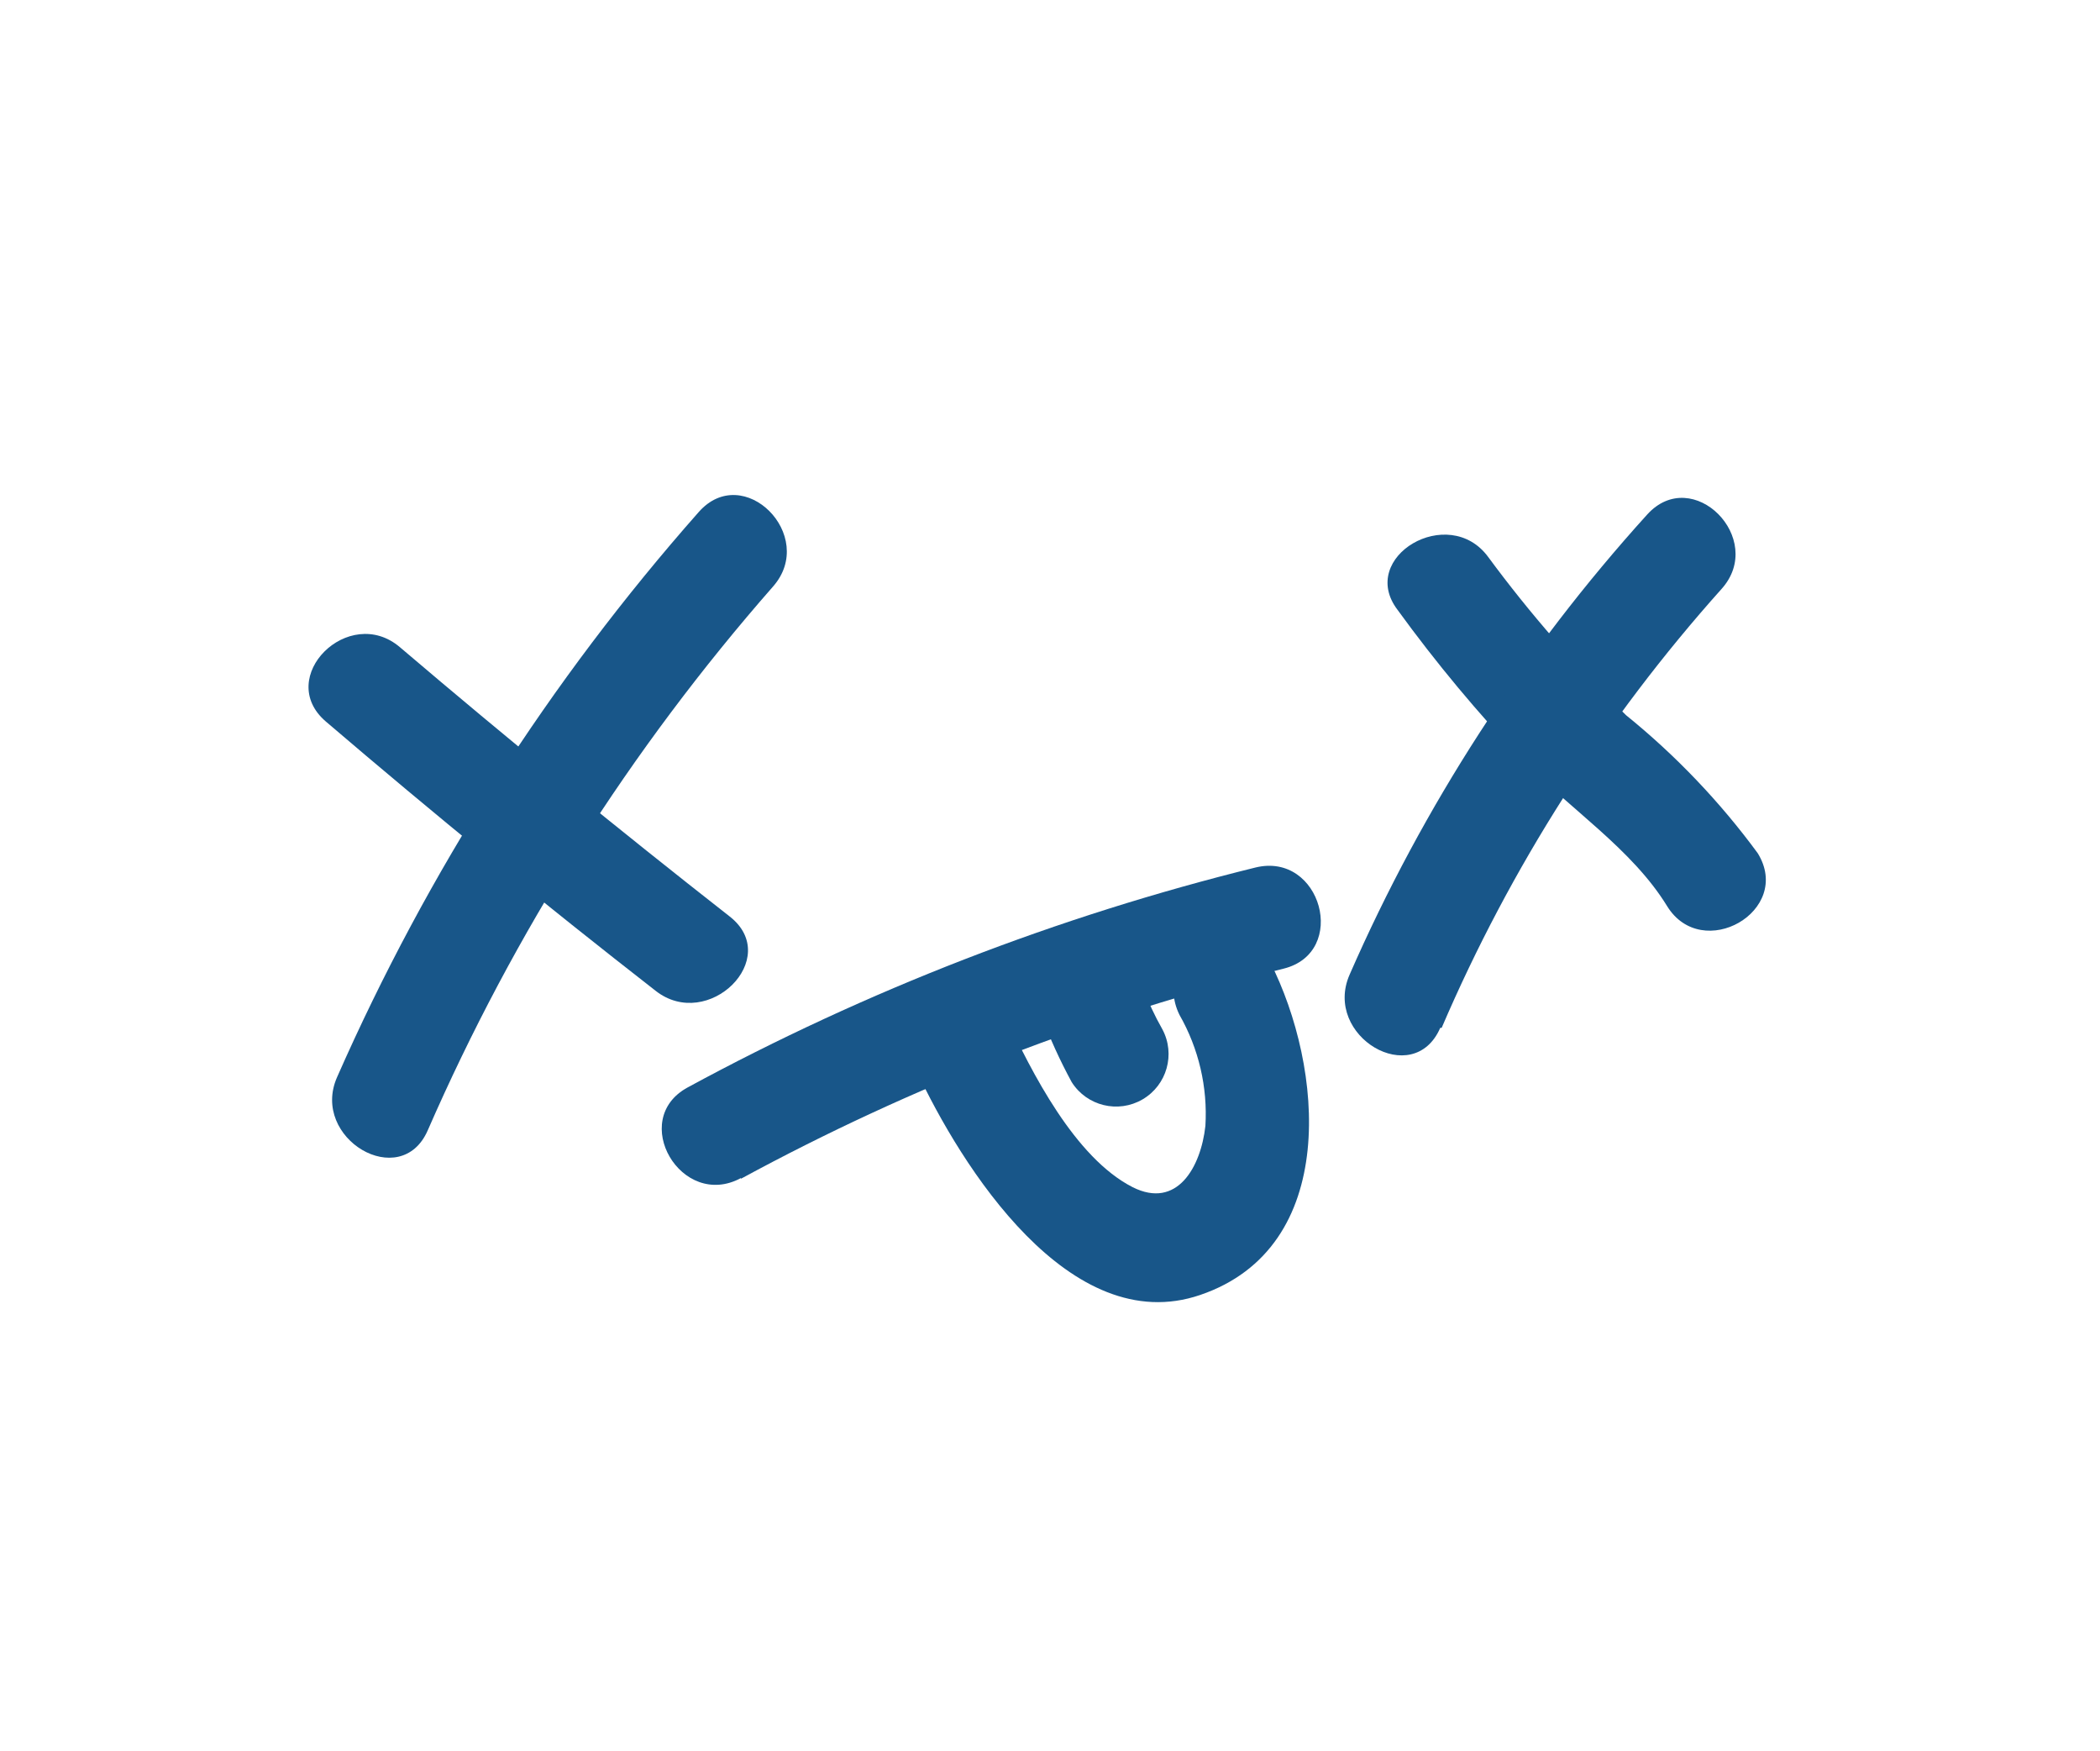
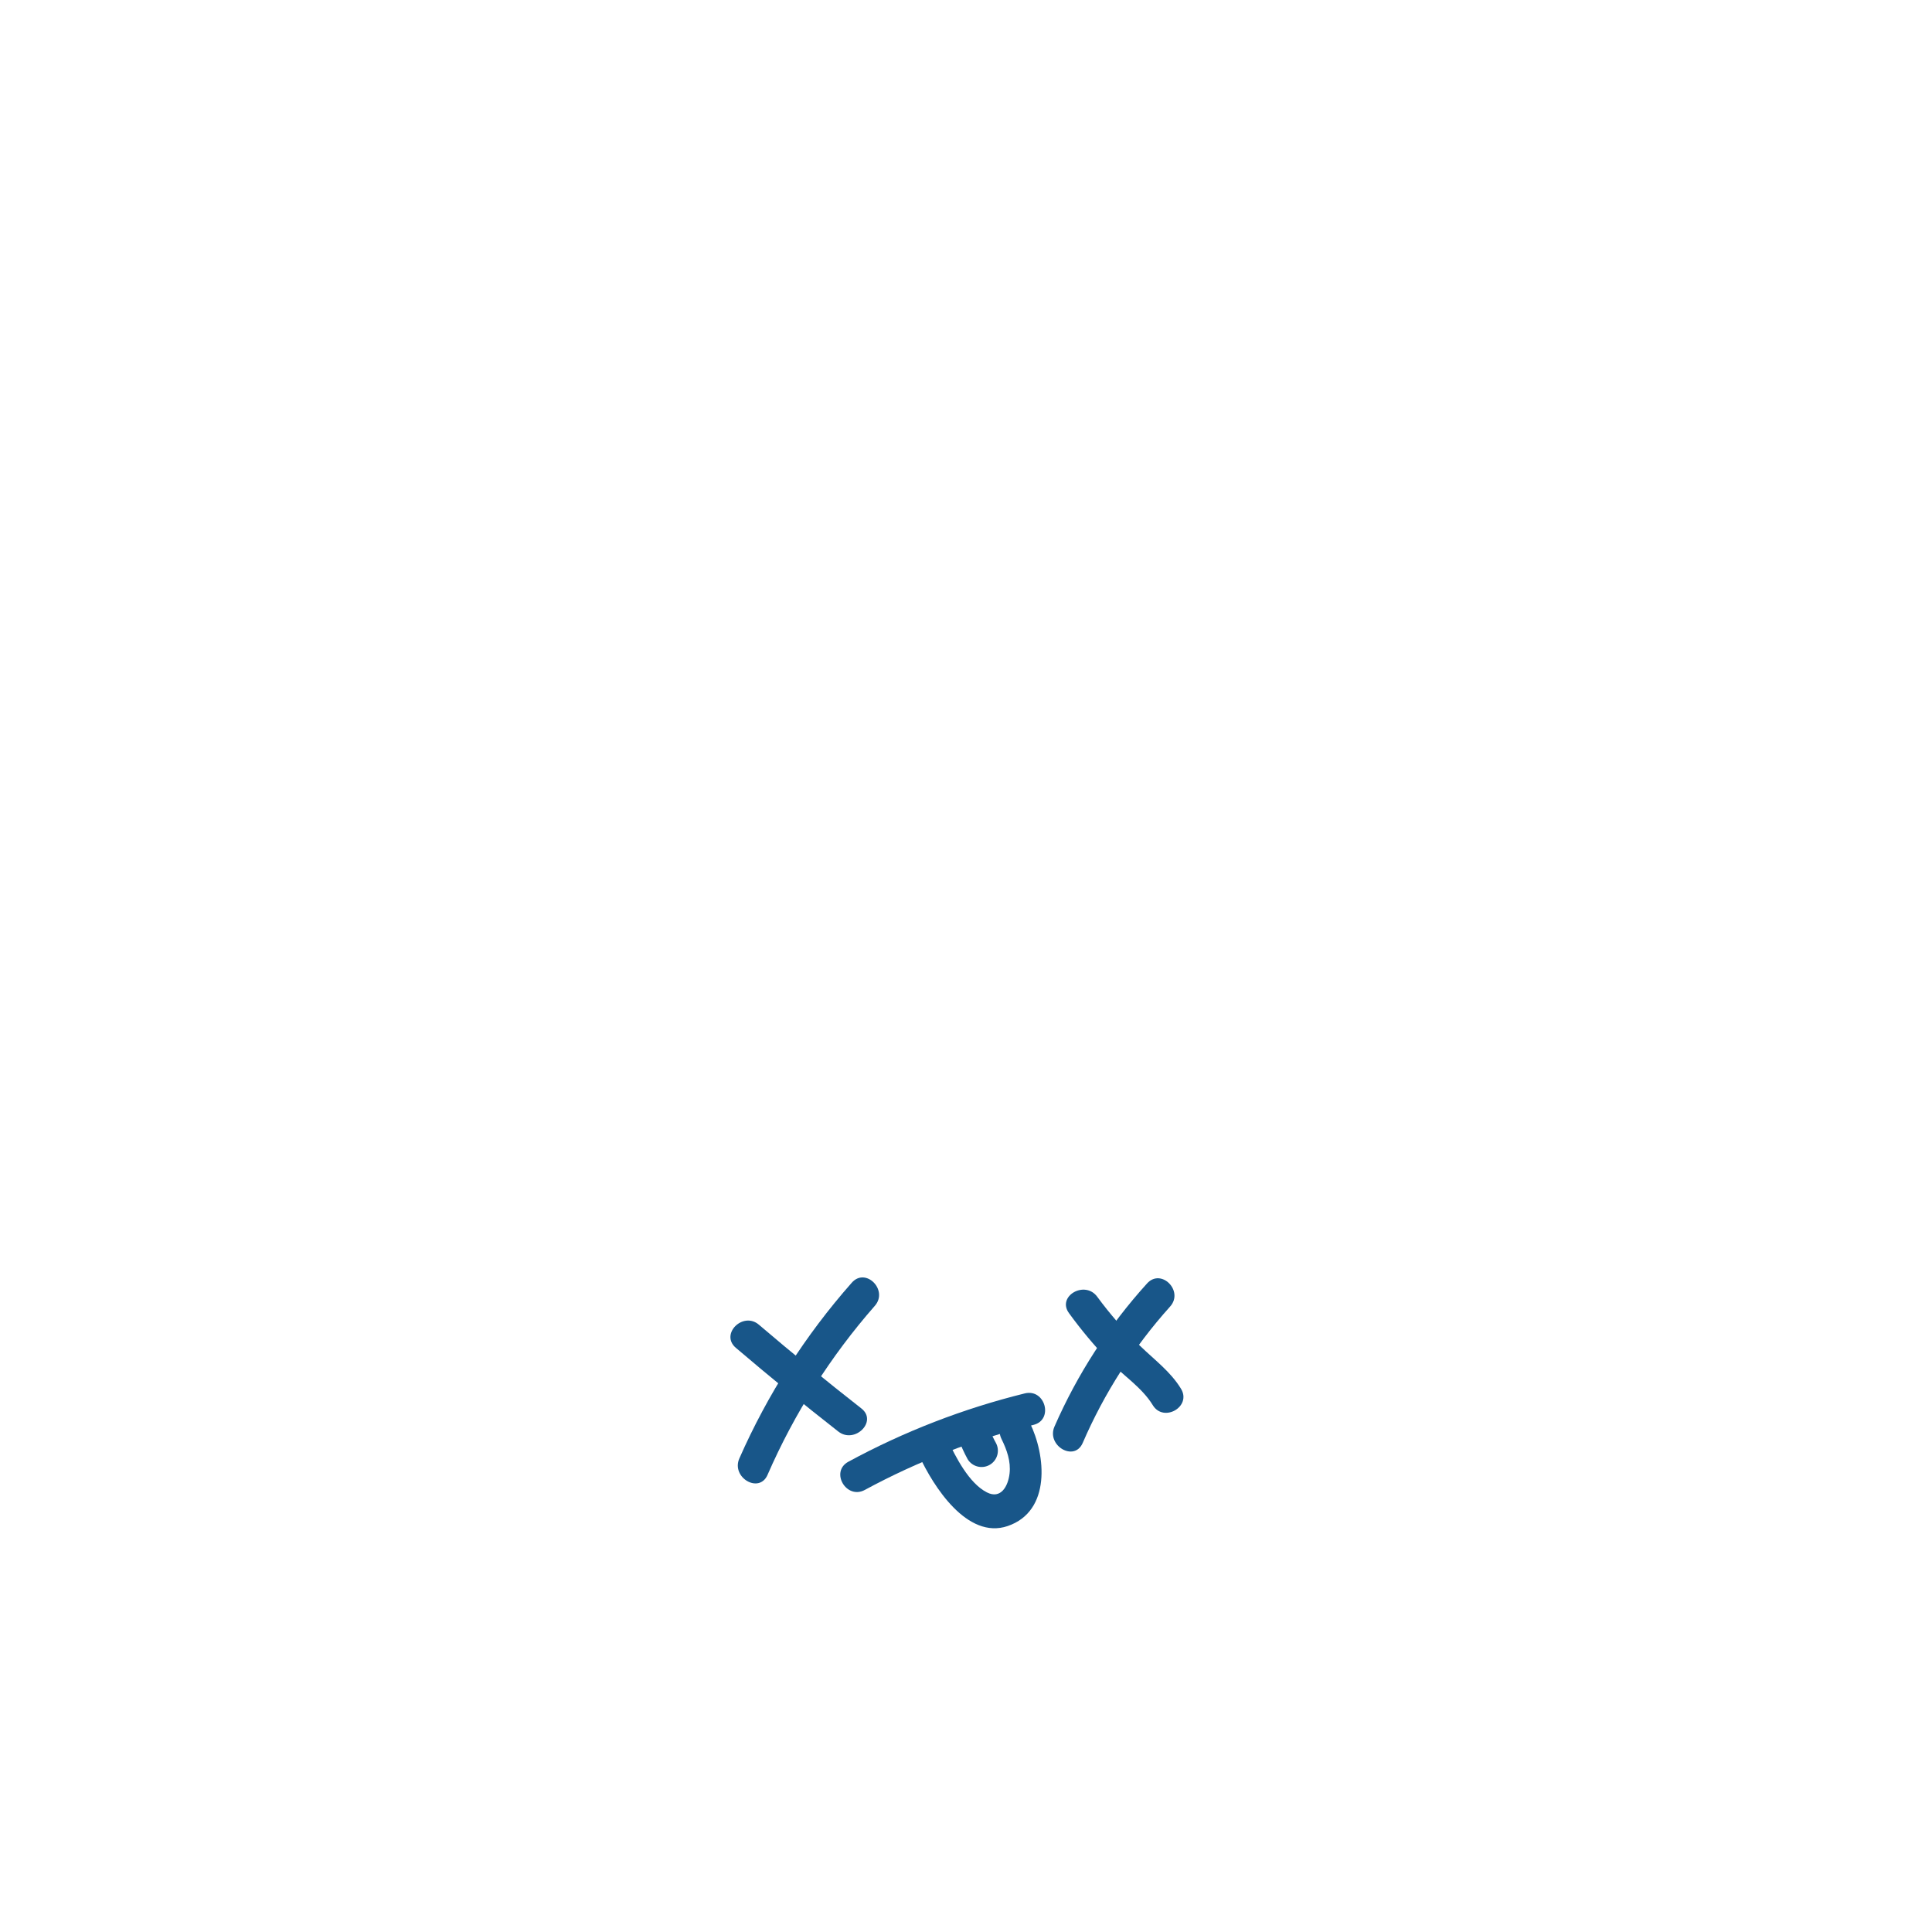
- <svg xmlns="http://www.w3.org/2000/svg" viewBox="0 0 60 50">
+ <svg xmlns="http://www.w3.org/2000/svg" viewBox="0 0 1024 1024">
  <defs>
    <style>.cls-1{fill:#185689;}</style>
  </defs>
  <g id="Doodles">
-     <path class="cls-1" d="M9.31,20.61q4.62,3.95,9.42,7.69c1.5,1.18,3.64-.93,2.12-2.12q-4.79-3.75-9.42-7.69c-1.46-1.25-3.59.86-2.12,2.12Z" />
-     <path class="cls-1" d="M12.22,32.29a59.89,59.89,0,0,1,9.87-15.54c1.27-1.45-.85-3.58-2.13-2.12A62.35,62.35,0,0,0,9.63,30.77c-.77,1.75,1.82,3.28,2.59,1.52Z" />
-     <path class="cls-1" d="M39.93,17.42a42.27,42.27,0,0,0,3.59,4.31c1.32,1.37,3.11,2.52,4.11,4.15s3.61.14,2.59-1.51a21.25,21.25,0,0,0-3.76-3.94,36.77,36.77,0,0,1-3.94-4.52c-1.13-1.54-3.74,0-2.59,1.51Z" />
-     <path class="cls-1" d="M41.19,29.36a46,46,0,0,1,8-12.54c1.28-1.43-.83-3.56-2.13-2.12a48.57,48.57,0,0,0-8.5,13.14c-.77,1.76,1.82,3.29,2.59,1.52Z" />
-     <path class="cls-1" d="M21.17,33.67a65.12,65.12,0,0,1,15.5-6c1.87-.46,1.08-3.35-.8-2.89a68.33,68.33,0,0,0-16.22,6.28c-1.7.92-.18,3.51,1.52,2.59Z" />
-     <path class="cls-1" d="M26.17,30.55c1.29,2.77,4.4,7.71,8.12,6.44,4-1.36,3.52-6.51,2-9.51-.85-1.73-3.44-.21-2.59,1.51a5.7,5.7,0,0,1,.74,3.17c-.13,1.18-.81,2.39-2.08,1.75-1.65-.84-2.89-3.29-3.63-4.88-.81-1.75-3.4-.23-2.59,1.52Z" />
-     <path class="cls-1" d="M29.75,29a14.93,14.93,0,0,0,.87,1.91,1.5,1.5,0,0,0,2.59-1.51,8.32,8.32,0,0,1-.56-1.2,1.55,1.55,0,0,0-1.85-1A1.52,1.52,0,0,0,29.75,29Z" />
+     <path class="cls-1" d="M390,714.36q26.69,22.77,54.32,44.38c8.67,6.78,21-5.38,12.23-12.23q-27.63-21.62-54.32-44.39c-8.42-7.19-20.72,5-12.23,12.24Z" />
+     <path class="cls-1" d="M406.81,781.71a344.73,344.73,0,0,1,56.87-89.6c7.32-8.34-4.87-20.62-12.23-12.24A359.56,359.56,0,0,0,391.87,773c-4.44,10.09,10.46,18.91,14.94,8.73Z" />
+     <path class="cls-1" d="M566.59,696a243,243,0,0,0,20.69,24.82c7.63,7.88,18,14.55,23.72,23.95s20.77.79,14.93-8.74c-5.59-9.13-14.1-15.34-21.69-22.71a208.42,208.42,0,0,1-22.71-26.05C575,678.4,560,687,566.59,696Z" />
+     <path class="cls-1" d="M573.84,764.82a266.14,266.14,0,0,1,46.34-72.32c7.43-8.25-4.76-20.53-12.23-12.23a279.84,279.84,0,0,0-49.05,75.82c-4.41,10.1,10.5,18.92,14.94,8.73Z" />
+     <path class="cls-1" d="M458.38,789.69a374.79,374.79,0,0,1,89.38-34.47c10.81-2.66,6.23-19.35-4.6-16.69a393.74,393.74,0,0,0-93.51,36.22c-9.8,5.3-1.07,20.25,8.73,14.94Z" />
+     <path class="cls-1" d="M487.23,771.67c7.42,16,25.38,44.46,46.82,37.18,23.18-7.88,20.27-37.56,11.72-54.87-4.94-10-19.86-1.22-14.94,8.73,2.82,5.71,5,11.84,4.26,18.29-.77,6.77-4.64,13.76-12,10-9.52-4.82-16.69-18.93-20.94-28.11-4.67-10.09-19.59-1.31-14.94,8.73Z" />
+     <path class="cls-1" d="M507.89,762.44a83,83,0,0,0,5,11,8.65,8.65,0,0,0,14.93-8.73,51.88,51.88,0,0,1-3.23-6.92c-1.62-4.37-5.85-7.35-10.64-6-4.2,1.16-7.67,6.24-6,10.64Z" />
  </g>
</svg>
